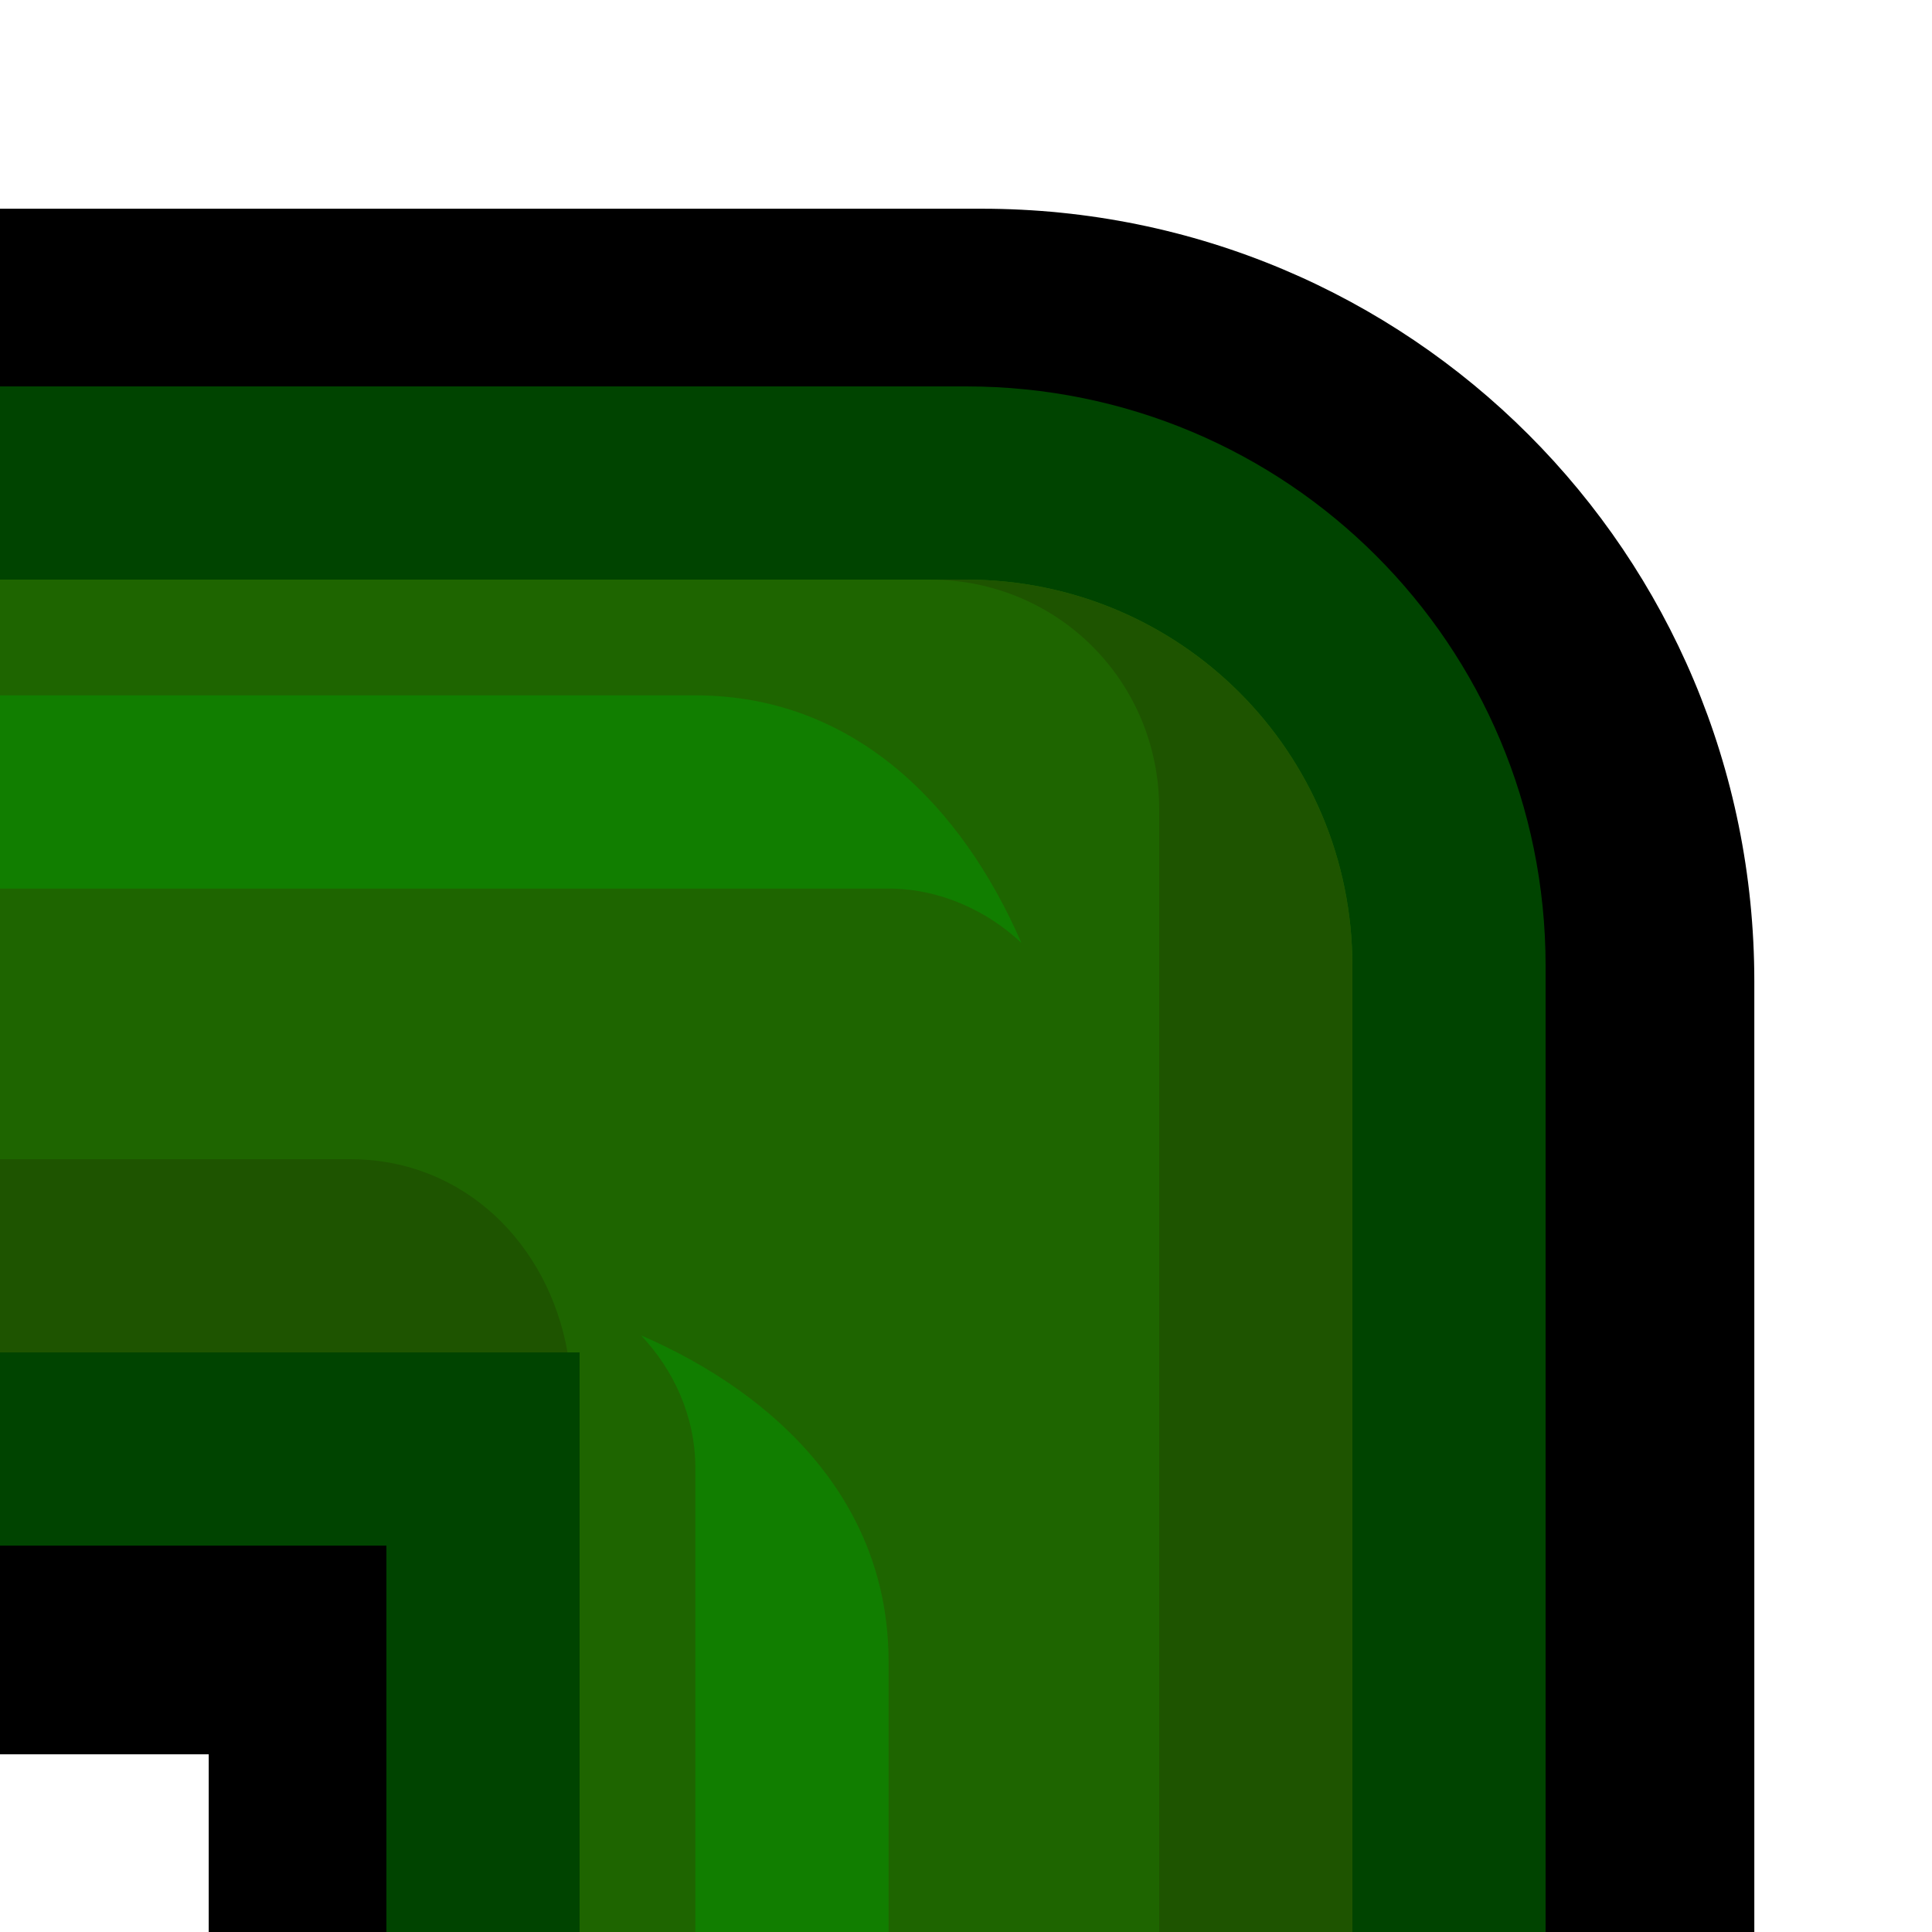
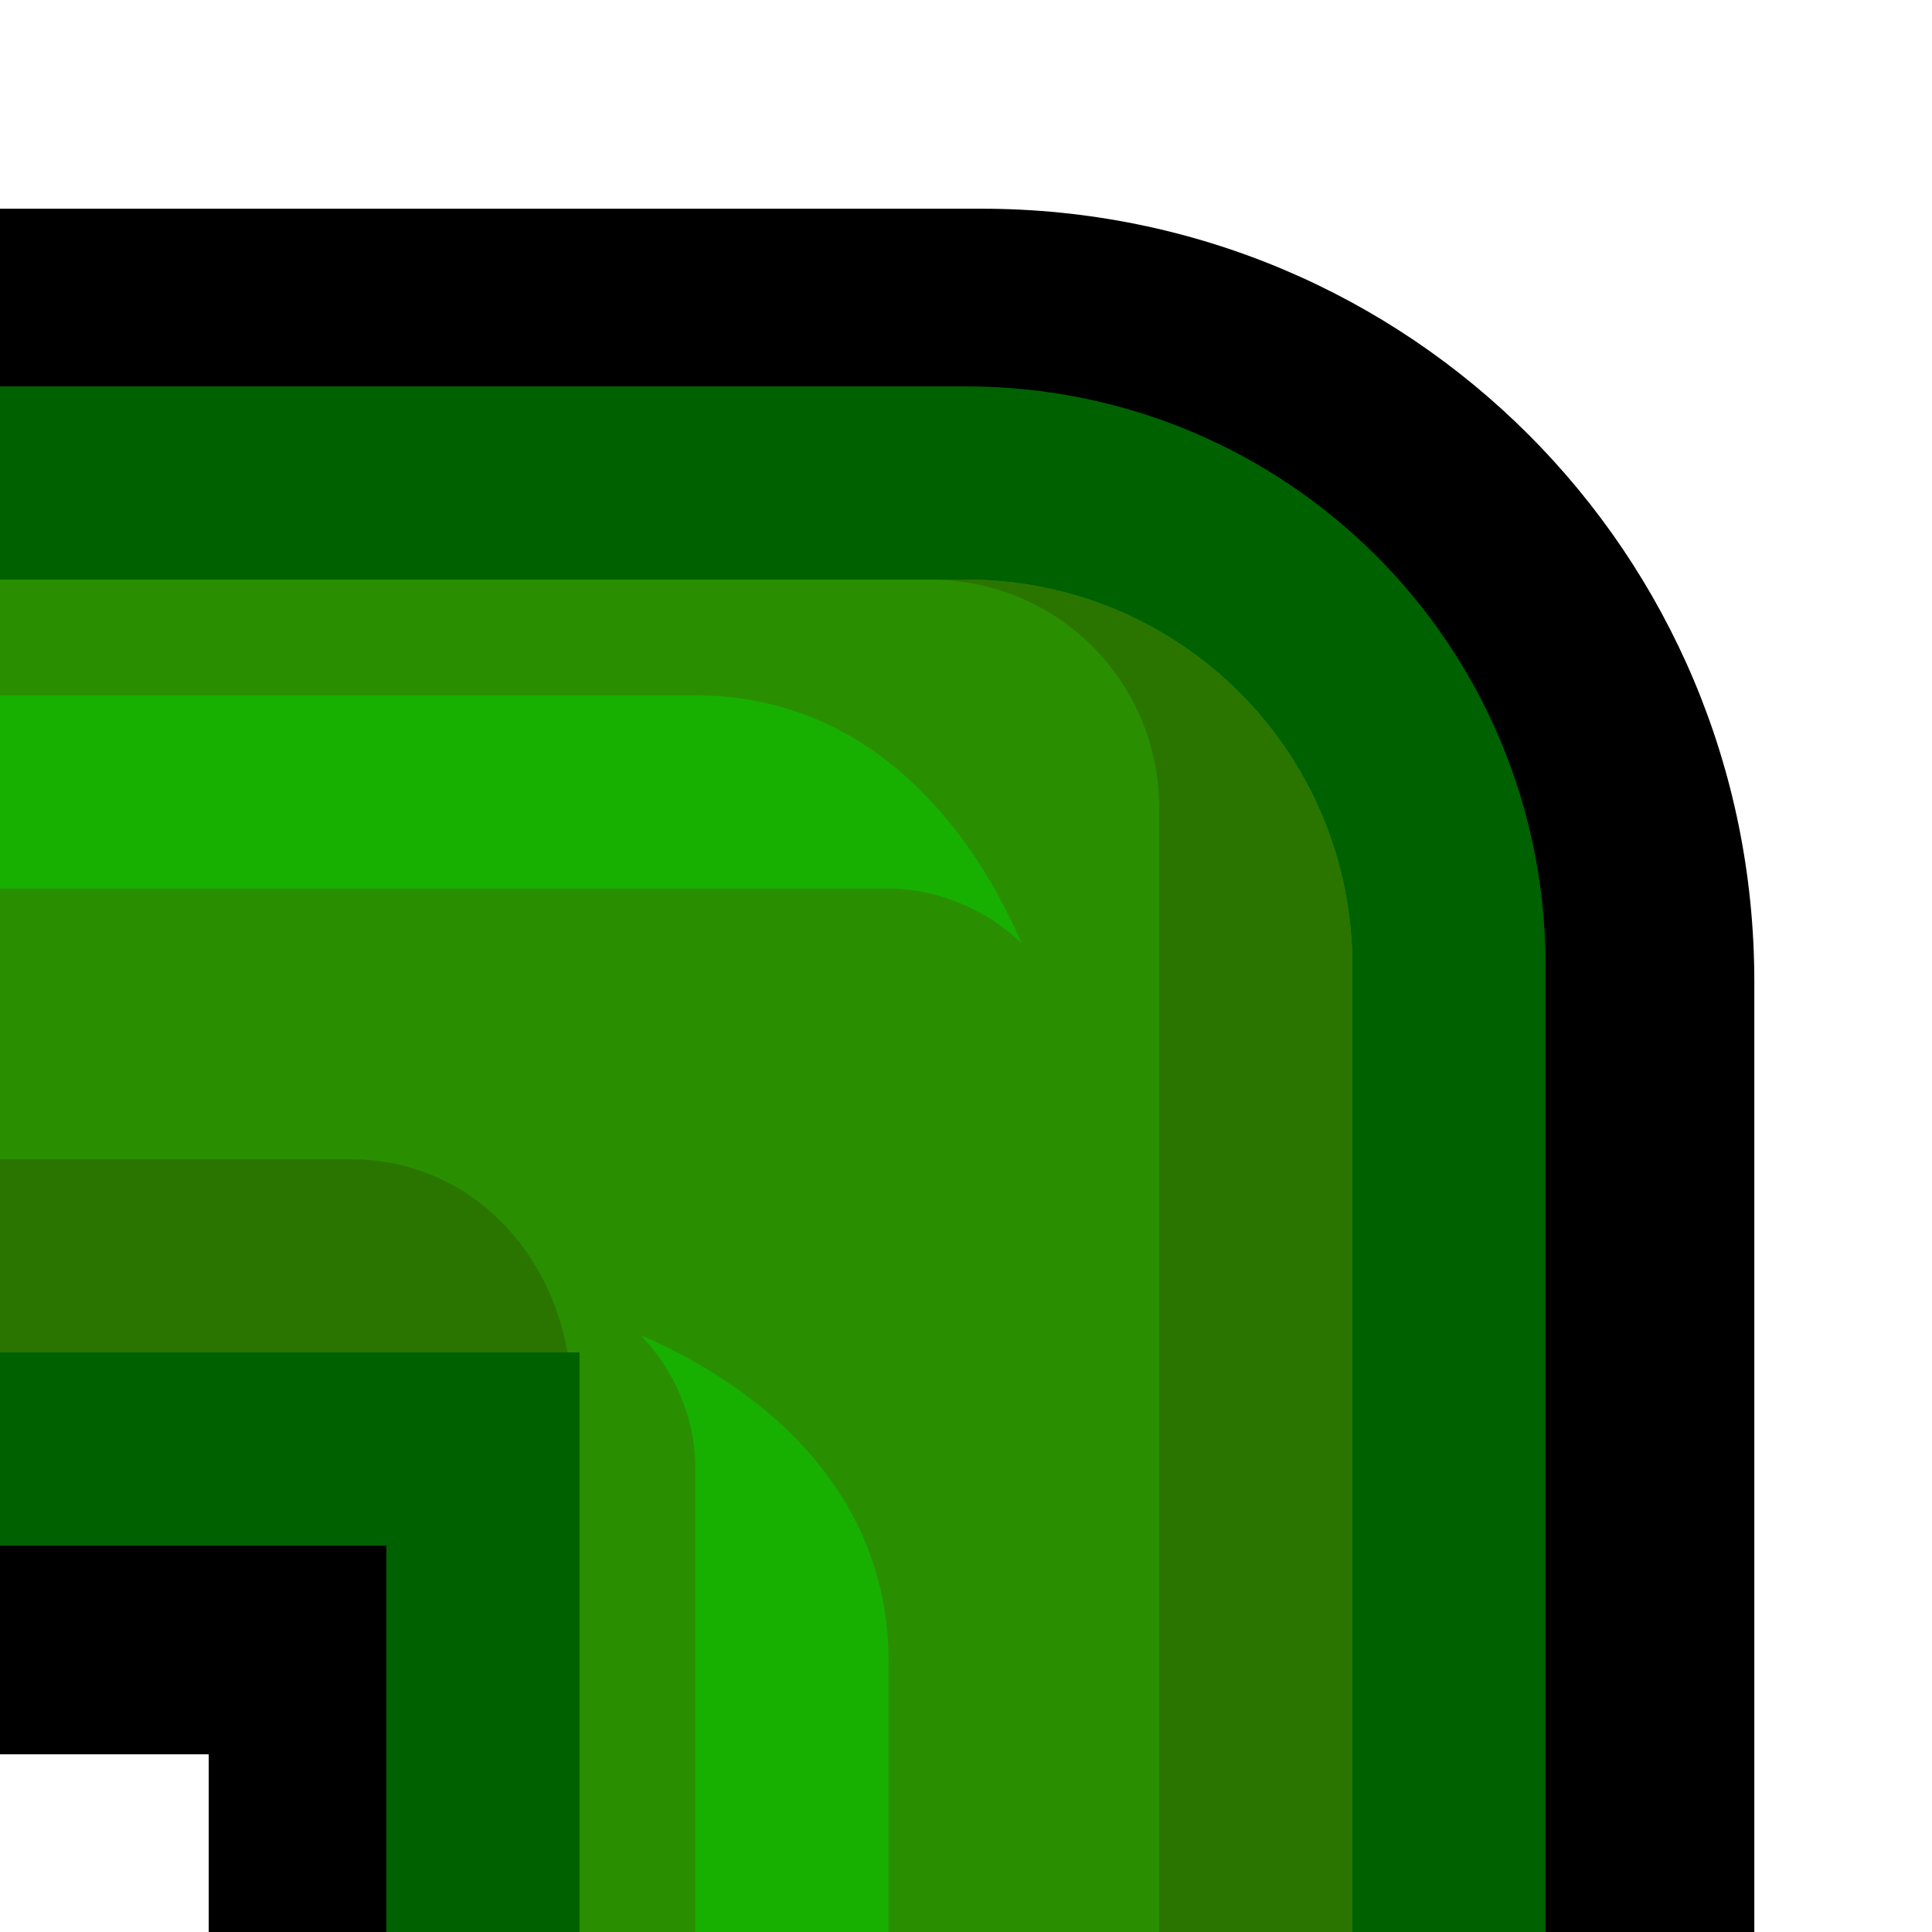
<svg xmlns="http://www.w3.org/2000/svg" id="svg1" width="177.165px" height="177.165px">
  <defs id="defs3">
    <defs id="defs828">
      <defs id="defs829" />
      <defs id="defs837" />
    </defs>
  </defs>
  <g id="g8273" transform="translate(-354.3307,531.4961)">
    <g id="g8257">
      <path style="fill:#000000;fill-opacity:1;stroke:none;stroke-width:6.25;stroke-linecap:round;stroke-linejoin:round;stroke-miterlimit:4;stroke-dasharray:none;stroke-opacity:1" d="M -87.16,-512.357 C -126.42,-512.357 -158.026,-480.751 -158.026,-441.491 C -158.026,-264.326 -158.026,-87.16 -158.026,90.005 C -158.026,129.265 -126.42,160.871 -87.16,160.871 C 90.005,160.871 267.171,160.871 444.336,160.871 C 483.596,160.871 515.202,129.265 515.202,90.005 C 515.202,-87.16 515.202,-264.326 515.202,-441.491 C 515.202,-480.751 483.596,-512.357 444.336,-512.357 C 267.171,-512.357 90.005,-512.357 -87.16,-512.357 z M -16.294,-370.625 C 54.572,-370.625 125.438,-370.625 196.304,-370.625 C 196.304,-299.759 196.304,-228.893 196.304,-158.026 C 125.438,-158.026 54.572,-158.026 -16.294,-158.026 C -16.294,-228.893 -16.294,-299.759 -16.294,-370.625 z M 338.037,-370.625 C 349.848,-370.625 361.659,-370.625 373.47,-370.625 C 373.47,-299.759 373.47,-228.893 373.47,-158.026 C 361.659,-158.026 349.848,-158.026 338.037,-158.026 C 338.037,-228.893 338.037,-299.759 338.037,-370.625 z M -16.294,-16.294 C 54.572,-16.294 125.438,-16.294 196.304,-16.294 C 196.304,-4.483 196.304,7.328 196.304,19.139 C 125.438,19.139 54.572,19.139 -16.294,19.139 C -16.294,7.328 -16.294,-4.483 -16.294,-16.294 z M 338.037,-16.294 C 349.848,-16.294 361.659,-16.294 373.47,-16.294 C 373.47,-4.483 373.47,7.328 373.47,19.139 C 361.659,19.139 349.848,19.139 338.037,19.139 C 338.037,7.328 338.037,-4.483 338.037,-16.294 z " id="rect2083" />
-       <path style="fill:#004400;fill-opacity:1;stroke:none;stroke-width:6.25;stroke-linecap:round;stroke-linejoin:round;stroke-miterlimit:4;stroke-dasharray:none;stroke-opacity:1" d="M -88.583,-496.063 C -118.028,-496.063 -141.732,-472.358 -141.732,-442.913 L -141.732,88.583 C -141.732,118.028 -118.028,141.732 -88.583,141.732 L 442.913,141.732 C 472.358,141.732 496.063,118.028 496.063,88.583 L 496.063,-442.913 C 496.063,-472.358 472.358,-496.063 442.913,-496.063 L -88.583,-496.063 z M -35.433,-389.764 L 212.598,-389.764 L 212.598,-141.732 L -35.433,-141.732 L -35.433,-389.764 z M 318.898,-389.764 L 389.764,-389.764 L 389.764,-141.732 L 318.898,-141.732 L 318.898,-389.764 z M -35.433,-35.433 L 212.598,-35.433 L 212.598,35.433 L -35.433,35.433 L -35.433,-35.433 z M 318.898,-35.433 L 389.764,-35.433 L 389.764,35.433 L 318.898,35.433 L 318.898,-35.433 z " id="rect2055" />
-       <path style="fill:#1e6500;fill-opacity:1;stroke:none;stroke-width:6.25;stroke-linecap:round;stroke-linejoin:round;stroke-miterlimit:4;stroke-dasharray:none;stroke-opacity:1" d="M -88.583,-478.346 C -108.213,-478.346 -124.016,-462.543 -124.016,-442.913 L -124.016,88.583 C -124.016,108.213 -108.213,124.016 -88.583,124.016 L 442.913,124.016 C 462.543,124.016 478.346,108.213 478.346,88.583 L 478.346,-442.913 C 478.346,-462.543 462.543,-478.346 442.913,-478.346 L -88.583,-478.346 z M -53.15,-407.48 L 230.315,-407.48 L 230.315,-124.016 L -53.15,-124.016 L -53.15,-407.48 z M 301.181,-407.48 L 407.48,-407.48 L 407.48,-124.016 L 301.181,-124.016 L 301.181,-407.48 z M -53.15,-53.15 L 230.315,-53.15 L 230.315,53.15 L -53.15,53.15 L -53.15,-53.15 z M 301.181,-53.15 L 407.48,-53.15 L 407.48,53.15 L 301.181,53.15 L 301.181,-53.15 z " id="rect2069" />
-       <path style="fill:#117e00;fill-opacity:1;stroke:none;stroke-width:6.25;stroke-linecap:round;stroke-linejoin:round;stroke-miterlimit:4;stroke-dasharray:none;stroke-opacity:1" d="M -77.967,-467.731 C -97.57,-467.731 -113.4,-451.901 -113.4,-432.298 L -113.4,63.765 C -113.4,78.336 -103.227,88.225 -90.701,93.662 C -93.663,90.523 -95.683,86.159 -95.683,81.482 L -95.683,-432.298 C -95.683,-442.018 -87.687,-450.014 -77.967,-450.014 L 435.813,-450.014 C 440.49,-450.014 444.854,-447.994 447.993,-445.031 C 442.556,-457.558 432.667,-467.731 418.096,-467.731 L -77.967,-467.731 z " id="rect5074" />
-       <path style="fill:#117e00;fill-opacity:1;stroke:none;stroke-width:6.25;stroke-linecap:round;stroke-linejoin:round;stroke-miterlimit:4;stroke-dasharray:none;stroke-opacity:1" d="M 235.948,-409.045 C 238.949,-405.865 240.931,-401.602 240.931,-396.865 L 240.931,-131.117 C 240.931,-121.27 233.061,-113.4 223.214,-113.4 L -42.534,-113.4 C -47.272,-113.4 -51.534,-115.382 -54.714,-118.383 C -49.277,-105.856 -39.388,-95.683 -24.817,-95.683 L 223.214,-95.683 C 242.817,-95.683 258.647,-111.513 258.647,-131.117 L 258.647,-379.148 C 258.647,-393.719 248.475,-403.608 235.948,-409.045 z " id="rect5084" />
-       <path style="fill:#117e00;fill-opacity:1;stroke:none;stroke-width:6.25;stroke-linecap:round;stroke-linejoin:round;stroke-miterlimit:4;stroke-dasharray:none;stroke-opacity:1" d="M 413.113,-409.045 C 416.114,-405.865 418.096,-401.602 418.096,-396.865 L 418.096,-131.117 C 418.096,-121.27 410.226,-113.4 400.38,-113.4 L 311.797,-113.4 C 307.059,-113.4 302.796,-115.382 299.617,-118.383 C 305.049,-105.867 314.955,-95.683 329.513,-95.683 L 400.38,-95.683 C 419.965,-95.683 435.813,-111.531 435.813,-131.117 L 435.813,-379.148 C 435.813,-393.706 425.629,-403.613 413.113,-409.045 z " id="rect5815" />
-       <path style="fill:#117e00;fill-opacity:1;stroke:none;stroke-width:6.25;stroke-linecap:round;stroke-linejoin:round;stroke-miterlimit:4;stroke-dasharray:none;stroke-opacity:1" d="M 413.113,-54.714 C 416.114,-51.534 418.096,-47.272 418.096,-42.534 L 418.096,46.049 C 418.096,55.895 410.226,63.765 400.38,63.765 L 311.797,63.765 C 307.059,63.765 302.796,61.784 299.617,58.783 C 305.08,71.37 314.872,81.482 329.513,81.482 L 400.38,81.482 C 420.077,81.482 435.813,65.747 435.813,46.049 L 435.813,-24.817 C 435.813,-39.459 425.701,-49.251 413.113,-54.714 z " id="rect5817" />
-       <path style="fill:#117e00;fill-opacity:1;stroke:none;stroke-width:6.25;stroke-linecap:round;stroke-linejoin:round;stroke-miterlimit:4;stroke-dasharray:none;stroke-opacity:1" d="M 235.948,-54.714 C 238.949,-51.534 240.931,-47.272 240.931,-42.534 C 240.931,-13.006 240.931,16.521 240.931,46.049 C 240.931,55.895 233.061,63.765 223.214,63.765 C 134.631,63.765 46.049,63.765 -42.534,63.765 C -47.272,63.765 -51.534,61.784 -54.714,58.783 C -49.251,71.37 -39.459,81.482 -24.817,81.482 C 57.86,81.482 140.537,81.482 223.214,81.482 C 242.912,81.482 258.647,65.747 258.647,46.049 C 258.647,22.427 258.647,-1.195 258.647,-24.817 C 258.647,-39.459 248.535,-49.251 235.948,-54.714 z " id="rect5819" />
-       <path style="fill:#1e5400;fill-opacity:1;stroke:none;stroke-width:6.25;stroke-linecap:round;stroke-linejoin:round;stroke-miterlimit:4;stroke-dasharray:none;stroke-opacity:1" d="M 439.592,-478.346 C 451.31,-478.346 460.63,-469.026 460.63,-457.308 C 460.63,-276.452 460.63,-95.595 460.63,85.261 C 460.63,96.979 451.31,106.299 439.592,106.299 C 258.735,106.299 77.879,106.299 -102.977,106.299 C -114.696,106.299 -124.016,96.979 -124.016,85.261 C -124.016,86.368 -124.016,87.475 -124.016,88.583 C -124.016,108.213 -108.213,124.016 -88.583,124.016 C 88.583,124.016 265.748,124.016 442.913,124.016 C 462.543,124.016 478.346,108.213 478.346,88.583 C 478.346,-88.583 478.346,-265.748 478.346,-442.913 C 478.346,-462.543 462.543,-478.346 442.913,-478.346 C 441.806,-478.346 440.699,-478.346 439.592,-478.346 z " id="path6556" />
-       <path style="fill:#1e5400;fill-opacity:1;stroke:none;stroke-width:6.25;stroke-linecap:round;stroke-linejoin:round;stroke-miterlimit:4;stroke-dasharray:none;stroke-opacity:1" d="M -49.828,-70.866 C -61.546,-70.866 -70.866,-61.546 -70.866,-49.828 L -70.866,32.111 C -70.866,42.561 -63.084,50.296 -53.15,52.042 L -53.15,-53.15 L 229.208,-53.15 C 227.461,-63.084 219.726,-70.866 209.277,-70.866 L -49.828,-70.866 z " id="rect7287" />
-       <path style="fill:#1e5400;fill-opacity:1;stroke:none;stroke-width:6.25;stroke-linecap:round;stroke-linejoin:round;stroke-miterlimit:4;stroke-dasharray:none;stroke-opacity:1" d="M -49.828,-425.197 C -61.546,-425.197 -70.866,-415.877 -70.866,-404.158 L -70.866,-145.054 C -70.866,-134.604 -63.084,-126.869 -53.15,-125.123 L -53.15,-407.48 L 229.208,-407.48 C 227.461,-417.414 219.726,-425.197 209.277,-425.197 L -49.828,-425.197 z " id="rect7289" />
-       <path style="fill:#1e5400;fill-opacity:1;stroke:none;stroke-width:6.25;stroke-linecap:round;stroke-linejoin:round;stroke-miterlimit:4;stroke-dasharray:none;stroke-opacity:1" d="M 304.503,-425.197 C 292.785,-425.197 283.465,-415.877 283.465,-404.158 L 283.465,-145.054 C 283.465,-134.604 291.247,-126.869 301.181,-125.123 L 301.181,-407.48 L 406.373,-407.48 C 404.627,-417.414 396.892,-425.197 386.442,-425.197 L 304.503,-425.197 z " id="rect7291" />
-       <path style="fill:#1e5400;fill-opacity:1;stroke:none;stroke-width:6.25;stroke-linecap:round;stroke-linejoin:round;stroke-miterlimit:4;stroke-dasharray:none;stroke-opacity:1" d="M 304.503,-70.866 C 292.785,-70.866 283.465,-61.546 283.465,-49.828 L 283.465,32.111 C 283.465,42.561 291.247,50.296 301.181,52.042 L 301.181,-53.15 L 406.373,-53.15 C 404.627,-63.084 396.892,-70.866 386.442,-70.866 L 304.503,-70.866 z " id="rect7293" />
+       <path style="fill:#006100;fill-opacity:1;stroke:none;stroke-width:6.25;stroke-linecap:round;stroke-linejoin:round;stroke-miterlimit:4;stroke-dasharray:none;stroke-opacity:1" d="M -88.583,-496.063 C -118.028,-496.063 -141.732,-472.358 -141.732,-442.913 L -141.732,88.583 C -141.732,118.028 -118.028,141.732 -88.583,141.732 L 442.913,141.732 C 472.358,141.732 496.063,118.028 496.063,88.583 L 496.063,-442.913 C 496.063,-472.358 472.358,-496.063 442.913,-496.063 L -88.583,-496.063 z M -35.433,-389.764 L 212.598,-389.764 L 212.598,-141.732 L -35.433,-141.732 L -35.433,-389.764 z M 318.898,-389.764 L 389.764,-389.764 L 389.764,-141.732 L 318.898,-141.732 L 318.898,-389.764 z M -35.433,-35.433 L 212.598,-35.433 L 212.598,35.433 L -35.433,35.433 L -35.433,-35.433 z M 318.898,-35.433 L 389.764,-35.433 L 389.764,35.433 L 318.898,35.433 L 318.898,-35.433 z " id="rect2055" />
+       <path style="fill:#2a8f00;fill-opacity:1;stroke:none;stroke-width:6.25;stroke-linecap:round;stroke-linejoin:round;stroke-miterlimit:4;stroke-dasharray:none;stroke-opacity:1" d="M -88.583,-478.346 C -108.213,-478.346 -124.016,-462.543 -124.016,-442.913 L -124.016,88.583 C -124.016,108.213 -108.213,124.016 -88.583,124.016 L 442.913,124.016 C 462.543,124.016 478.346,108.213 478.346,88.583 L 478.346,-442.913 C 478.346,-462.543 462.543,-478.346 442.913,-478.346 L -88.583,-478.346 z M -53.15,-407.48 L 230.315,-407.48 L 230.315,-124.016 L -53.15,-124.016 L -53.15,-407.48 z M 301.181,-407.48 L 407.48,-407.48 L 407.48,-124.016 L 301.181,-124.016 L 301.181,-407.48 z M -53.15,-53.15 L 230.315,-53.15 L 230.315,53.15 L -53.15,53.15 L -53.15,-53.15 z M 301.181,-53.15 L 407.48,-53.15 L 407.48,53.15 L 301.181,53.15 L 301.181,-53.15 z " id="rect2069" />
+       <path style="fill:#18b000;fill-opacity:1;stroke:none;stroke-width:6.25;stroke-linecap:round;stroke-linejoin:round;stroke-miterlimit:4;stroke-dasharray:none;stroke-opacity:1" d="M -77.967,-467.731 C -97.57,-467.731 -113.4,-451.901 -113.4,-432.298 L -113.4,63.765 C -113.4,78.336 -103.227,88.225 -90.701,93.662 C -93.663,90.523 -95.683,86.159 -95.683,81.482 L -95.683,-432.298 C -95.683,-442.018 -87.687,-450.014 -77.967,-450.014 L 435.813,-450.014 C 440.49,-450.014 444.854,-447.994 447.993,-445.031 C 442.556,-457.558 432.667,-467.731 418.096,-467.731 L -77.967,-467.731 z " id="rect5074" />
+       <path style="fill:#18b000;fill-opacity:1;stroke:none;stroke-width:6.25;stroke-linecap:round;stroke-linejoin:round;stroke-miterlimit:4;stroke-dasharray:none;stroke-opacity:1" d="M 235.948,-409.045 C 238.949,-405.865 240.931,-401.602 240.931,-396.865 L 240.931,-131.117 C 240.931,-121.27 233.061,-113.4 223.214,-113.4 L -42.534,-113.4 C -47.272,-113.4 -51.534,-115.382 -54.714,-118.383 C -49.277,-105.856 -39.388,-95.683 -24.817,-95.683 L 223.214,-95.683 C 242.817,-95.683 258.647,-111.513 258.647,-131.117 L 258.647,-379.148 C 258.647,-393.719 248.475,-403.608 235.948,-409.045 z " id="rect5084" />
+       <path style="fill:#18b000;fill-opacity:1;stroke:none;stroke-width:6.25;stroke-linecap:round;stroke-linejoin:round;stroke-miterlimit:4;stroke-dasharray:none;stroke-opacity:1" d="M 413.113,-409.045 C 416.114,-405.865 418.096,-401.602 418.096,-396.865 L 418.096,-131.117 C 418.096,-121.27 410.226,-113.4 400.38,-113.4 L 311.797,-113.4 C 307.059,-113.4 302.796,-115.382 299.617,-118.383 C 305.049,-105.867 314.955,-95.683 329.513,-95.683 L 400.38,-95.683 C 419.965,-95.683 435.813,-111.531 435.813,-131.117 L 435.813,-379.148 C 435.813,-393.706 425.629,-403.613 413.113,-409.045 z " id="rect5815" />
+       <path style="fill:#18b000;fill-opacity:1;stroke:none;stroke-width:6.25;stroke-linecap:round;stroke-linejoin:round;stroke-miterlimit:4;stroke-dasharray:none;stroke-opacity:1" d="M 413.113,-54.714 C 416.114,-51.534 418.096,-47.272 418.096,-42.534 L 418.096,46.049 C 418.096,55.895 410.226,63.765 400.38,63.765 L 311.797,63.765 C 307.059,63.765 302.796,61.784 299.617,58.783 C 305.08,71.37 314.872,81.482 329.513,81.482 L 400.38,81.482 C 420.077,81.482 435.813,65.747 435.813,46.049 L 435.813,-24.817 C 435.813,-39.459 425.701,-49.251 413.113,-54.714 z " id="rect5817" />
+       <path style="fill:#18b000;fill-opacity:1;stroke:none;stroke-width:6.25;stroke-linecap:round;stroke-linejoin:round;stroke-miterlimit:4;stroke-dasharray:none;stroke-opacity:1" d="M 235.948,-54.714 C 238.949,-51.534 240.931,-47.272 240.931,-42.534 C 240.931,-13.006 240.931,16.521 240.931,46.049 C 240.931,55.895 233.061,63.765 223.214,63.765 C 134.631,63.765 46.049,63.765 -42.534,63.765 C -47.272,63.765 -51.534,61.784 -54.714,58.783 C -49.251,71.37 -39.459,81.482 -24.817,81.482 C 57.86,81.482 140.537,81.482 223.214,81.482 C 242.912,81.482 258.647,65.747 258.647,46.049 C 258.647,22.427 258.647,-1.195 258.647,-24.817 C 258.647,-39.459 248.535,-49.251 235.948,-54.714 z " id="rect5819" />
+       <path style="fill:#2a7500;fill-opacity:1;stroke:none;stroke-width:6.25;stroke-linecap:round;stroke-linejoin:round;stroke-miterlimit:4;stroke-dasharray:none;stroke-opacity:1" d="M 439.592,-478.346 C 451.31,-478.346 460.63,-469.026 460.63,-457.308 C 460.63,-276.452 460.63,-95.595 460.63,85.261 C 460.63,96.979 451.31,106.299 439.592,106.299 C 258.735,106.299 77.879,106.299 -102.977,106.299 C -114.696,106.299 -124.016,96.979 -124.016,85.261 C -124.016,86.368 -124.016,87.475 -124.016,88.583 C -124.016,108.213 -108.213,124.016 -88.583,124.016 C 88.583,124.016 265.748,124.016 442.913,124.016 C 462.543,124.016 478.346,108.213 478.346,88.583 C 478.346,-88.583 478.346,-265.748 478.346,-442.913 C 478.346,-462.543 462.543,-478.346 442.913,-478.346 C 441.806,-478.346 440.699,-478.346 439.592,-478.346 z " id="path6556" />
+       <path style="fill:#2a7500;fill-opacity:1;stroke:none;stroke-width:6.25;stroke-linecap:round;stroke-linejoin:round;stroke-miterlimit:4;stroke-dasharray:none;stroke-opacity:1" d="M -49.828,-70.866 C -61.546,-70.866 -70.866,-61.546 -70.866,-49.828 L -70.866,32.111 C -70.866,42.561 -63.084,50.296 -53.15,52.042 L -53.15,-53.15 L 229.208,-53.15 C 227.461,-63.084 219.726,-70.866 209.277,-70.866 L -49.828,-70.866 z " id="rect7287" />
+       <path style="fill:#2a7500;fill-opacity:1;stroke:none;stroke-width:6.25;stroke-linecap:round;stroke-linejoin:round;stroke-miterlimit:4;stroke-dasharray:none;stroke-opacity:1" d="M -49.828,-425.197 C -61.546,-425.197 -70.866,-415.877 -70.866,-404.158 L -70.866,-145.054 C -70.866,-134.604 -63.084,-126.869 -53.15,-125.123 L -53.15,-407.48 L 229.208,-407.48 C 227.461,-417.414 219.726,-425.197 209.277,-425.197 L -49.828,-425.197 z " id="rect7289" />
+       <path style="fill:#2a7500;fill-opacity:1;stroke:none;stroke-width:6.25;stroke-linecap:round;stroke-linejoin:round;stroke-miterlimit:4;stroke-dasharray:none;stroke-opacity:1" d="M 304.503,-425.197 C 292.785,-425.197 283.465,-415.877 283.465,-404.158 L 283.465,-145.054 C 283.465,-134.604 291.247,-126.869 301.181,-125.123 L 301.181,-407.48 L 406.373,-407.48 C 404.627,-417.414 396.892,-425.197 386.442,-425.197 L 304.503,-425.197 z " id="rect7291" />
+       <path style="fill:#2a7500;fill-opacity:1;stroke:none;stroke-width:6.25;stroke-linecap:round;stroke-linejoin:round;stroke-miterlimit:4;stroke-dasharray:none;stroke-opacity:1" d="M 304.503,-70.866 C 292.785,-70.866 283.465,-61.546 283.465,-49.828 L 283.465,32.111 C 283.465,42.561 291.247,50.296 301.181,52.042 L 301.181,-53.15 L 406.373,-53.15 C 404.627,-63.084 396.892,-70.866 386.442,-70.866 L 304.503,-70.866 z " id="rect7293" />
    </g>
  </g>
</svg>
